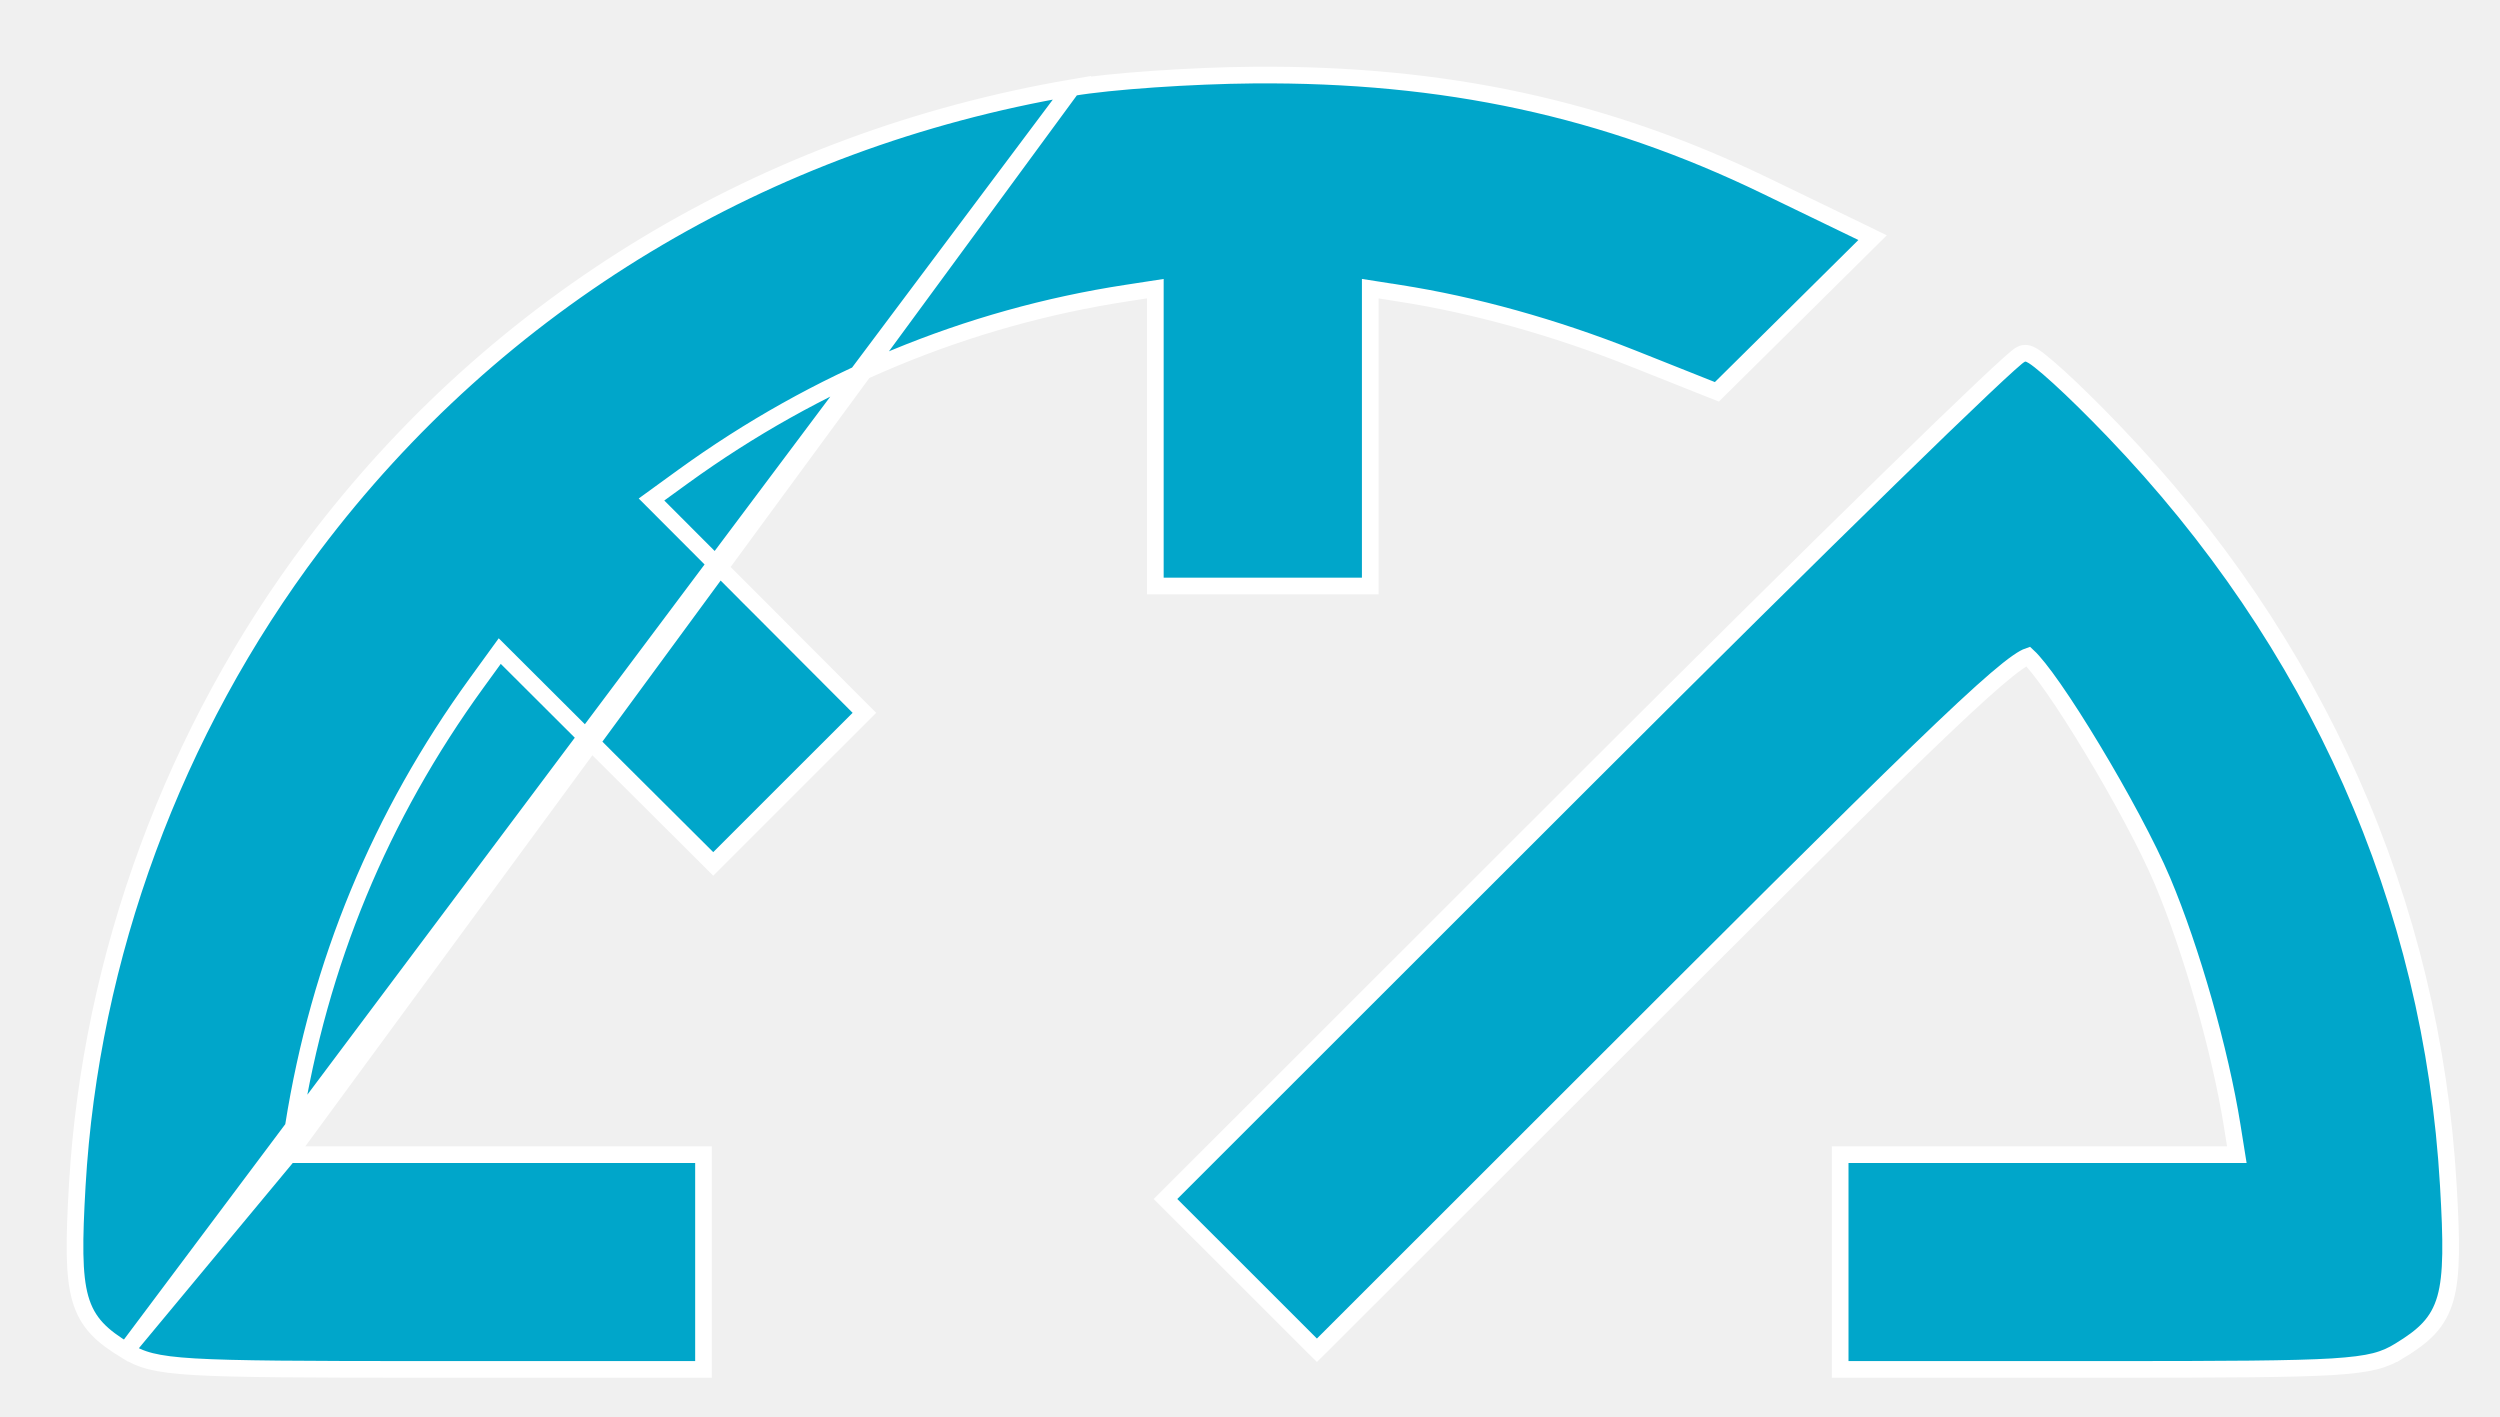
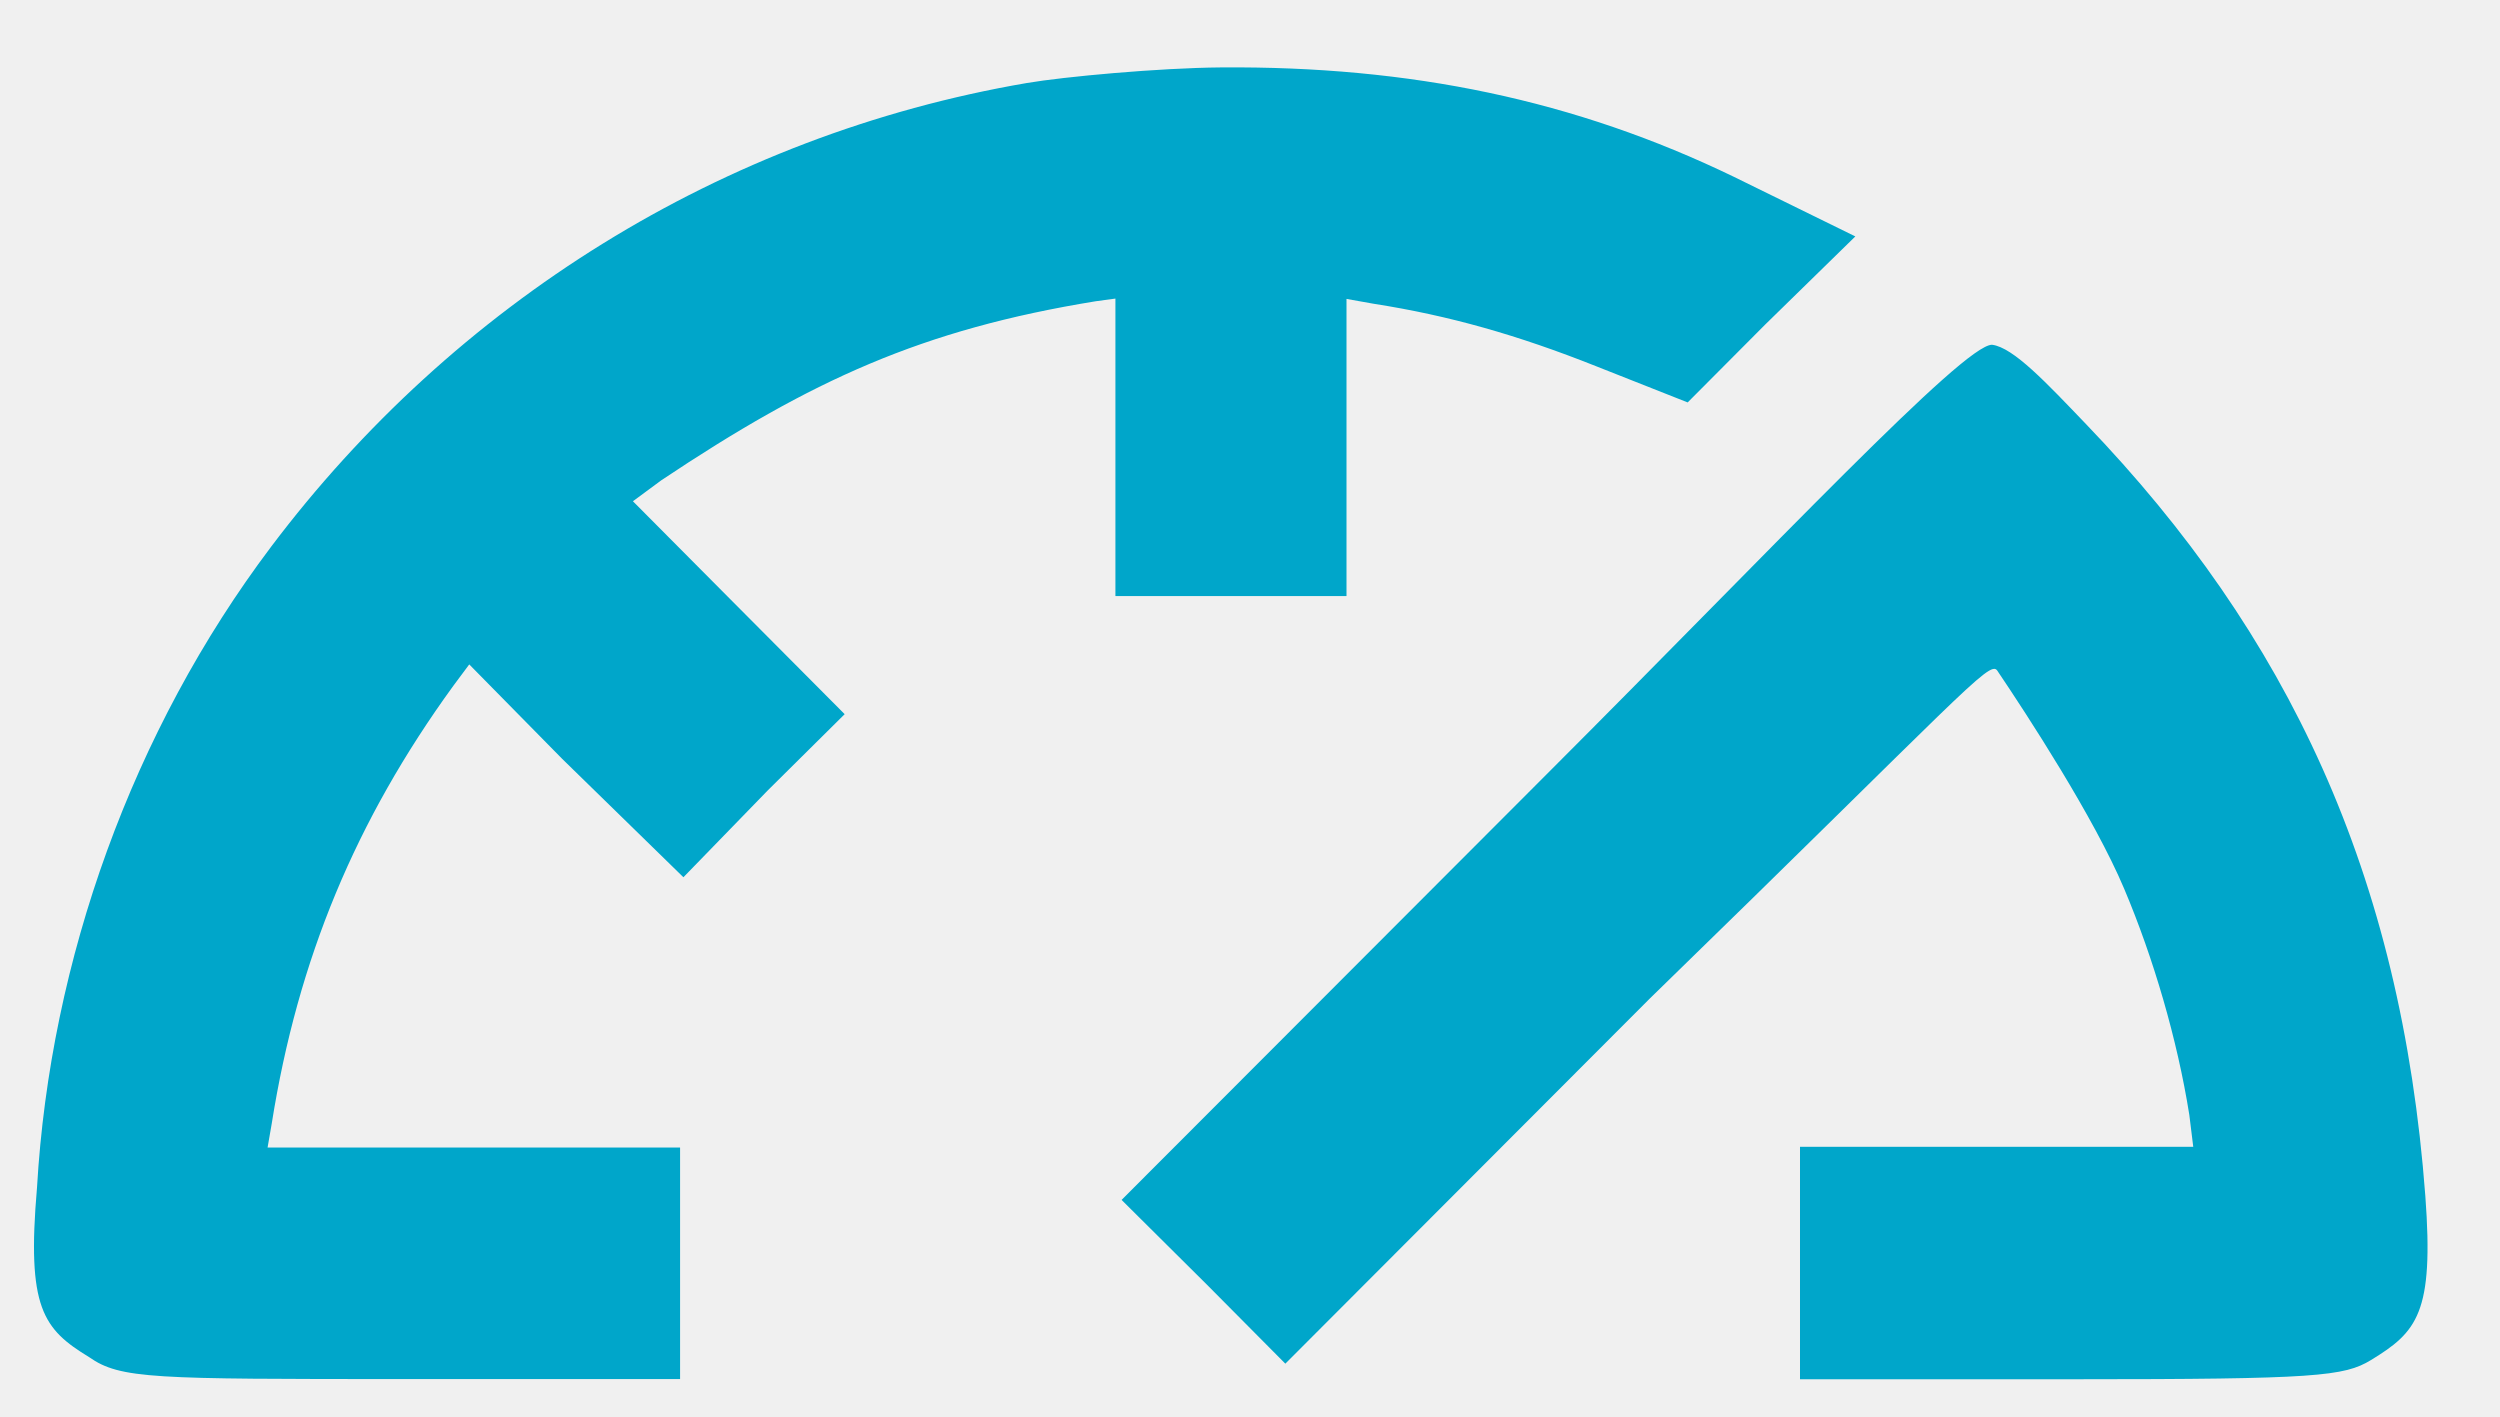
<svg xmlns="http://www.w3.org/2000/svg" width="30" height="17" viewBox="0 0 30 17" fill="none">
-   <path d="M1.512 16.208L1.512 16.208C1.227 16.035 1.048 15.88 0.963 15.58C0.883 15.297 0.889 14.89 0.927 14.226C1.086 11.476 2.085 8.768 3.761 6.545C5.968 3.617 9.173 1.684 12.866 1.052L1.512 16.208ZM1.512 16.208C1.598 16.261 1.683 16.303 1.81 16.335C1.934 16.366 2.096 16.387 2.336 16.401C2.815 16.429 3.629 16.433 5.125 16.433L8.342 16.433L8.442 16.433V16.333V15.145V13.956V13.856H8.342H5.845H3.466M1.512 16.208L3.466 13.856M3.466 13.856L3.521 13.512C3.831 11.557 4.562 9.791 5.722 8.192L5.722 8.192L5.997 7.813L7.201 9.014L7.272 8.943L7.201 9.014L8.488 10.296L8.559 10.367L8.63 10.296L9.466 9.46L10.302 8.625L10.373 8.554L10.302 8.483L9.019 7.197L8.948 7.268L9.019 7.197L7.818 5.994L8.197 5.719L8.197 5.719C9.797 4.56 11.608 3.81 13.52 3.517L13.864 3.464V5.14V6.932V7.032H13.964H15.154H16.343H16.443V6.932V5.14V3.464L16.787 3.518L16.803 3.419L16.787 3.518C17.684 3.657 18.653 3.927 19.587 4.298L20.542 4.678L20.603 4.702L20.649 4.656L21.51 3.804L21.44 3.733L21.51 3.804L22.371 2.951L22.471 2.852L22.344 2.79L21.186 2.23C19.265 1.3 17.332 0.883 15.045 0.901L15.045 0.901C14.299 0.907 13.32 0.974 12.866 1.052L3.466 13.856ZM14.057 14.317L13.986 14.388L14.057 14.459L14.895 15.296L15.732 16.133L15.803 16.203L15.874 16.133L20.083 11.927C21.884 10.128 22.941 9.083 23.565 8.502C23.878 8.211 24.079 8.04 24.208 7.95C24.273 7.904 24.314 7.884 24.337 7.876C24.337 7.876 24.337 7.876 24.337 7.876C24.403 7.937 24.51 8.07 24.643 8.261C24.783 8.462 24.945 8.715 25.109 8.988C25.439 9.535 25.773 10.153 25.95 10.572L25.95 10.572C26.297 11.395 26.644 12.614 26.787 13.512L26.842 13.856H24.571H22.182H22.082V13.956V15.145V16.333V16.433L22.182 16.433L25.291 16.433C26.733 16.433 27.52 16.429 27.986 16.401C28.22 16.386 28.378 16.366 28.5 16.335C28.625 16.303 28.71 16.261 28.796 16.208L28.744 16.123L28.796 16.208C29.08 16.035 29.26 15.88 29.345 15.58C29.425 15.297 29.419 14.89 29.38 14.226C29.184 10.827 27.798 7.708 25.358 5.168C25.12 4.92 24.889 4.693 24.709 4.529C24.619 4.447 24.54 4.379 24.479 4.331C24.449 4.307 24.421 4.287 24.397 4.272C24.385 4.265 24.372 4.258 24.36 4.252C24.349 4.247 24.328 4.239 24.302 4.239C24.275 4.239 24.254 4.25 24.252 4.252C24.245 4.255 24.238 4.26 24.233 4.263C24.224 4.269 24.212 4.278 24.201 4.287C24.178 4.306 24.147 4.333 24.109 4.367C24.033 4.435 23.925 4.535 23.79 4.663C23.52 4.918 23.137 5.288 22.671 5.743C21.737 6.654 20.467 7.911 19.084 9.293L14.057 14.317Z" fill="#00A6CA" stroke="white" stroke-width="0.2" />
+   <path fill-rule="evenodd" clip-rule="evenodd" d="M12.323 0.996C8.654 1.624 5.446 3.652 3.254 6.56C1.59 8.768 0.602 11.521 0.444 14.252C0.319 15.697 0.517 15.949 1.07 16.286C1.446 16.549 1.837 16.548 4.832 16.549H8.161V15.147V13.77H5.439H3.211L3.261 13.482C3.574 11.51 4.269 9.842 5.439 8.231L5.631 7.973L6.747 9.107L8.201 10.527L9.212 9.486L10.136 8.57L8.755 7.182L7.595 6.015L7.935 5.764C9.737 4.56 11.066 3.954 13.149 3.615L13.385 3.583V5.165V7.153H14.787H16.158V5.149V3.587L16.483 3.645C17.387 3.786 18.214 4.021 19.154 4.395L20.252 4.829L21.182 3.895L22.264 2.837L20.807 2.122C18.9 1.199 16.923 0.791 14.651 0.809C13.907 0.815 12.769 0.92 12.323 0.996ZM18.561 9.29L13.459 14.399L14.482 15.415L15.424 16.364L19.795 11.985C23.538 8.344 23.876 7.913 23.967 8.047C24.327 8.581 25.131 9.813 25.49 10.665C25.841 11.495 26.128 12.473 26.272 13.38L26.319 13.762H24.178H21.6V15.157V16.551H24.904C27.792 16.551 28.131 16.516 28.451 16.321C29.004 15.984 29.209 15.758 29.104 14.352C28.814 10.488 27.457 7.614 25.033 5.09C24.559 4.596 24.162 4.169 23.904 4.137C23.561 4.137 21.325 6.526 18.561 9.29Z" fill="#00A6CA" />
</svg>
